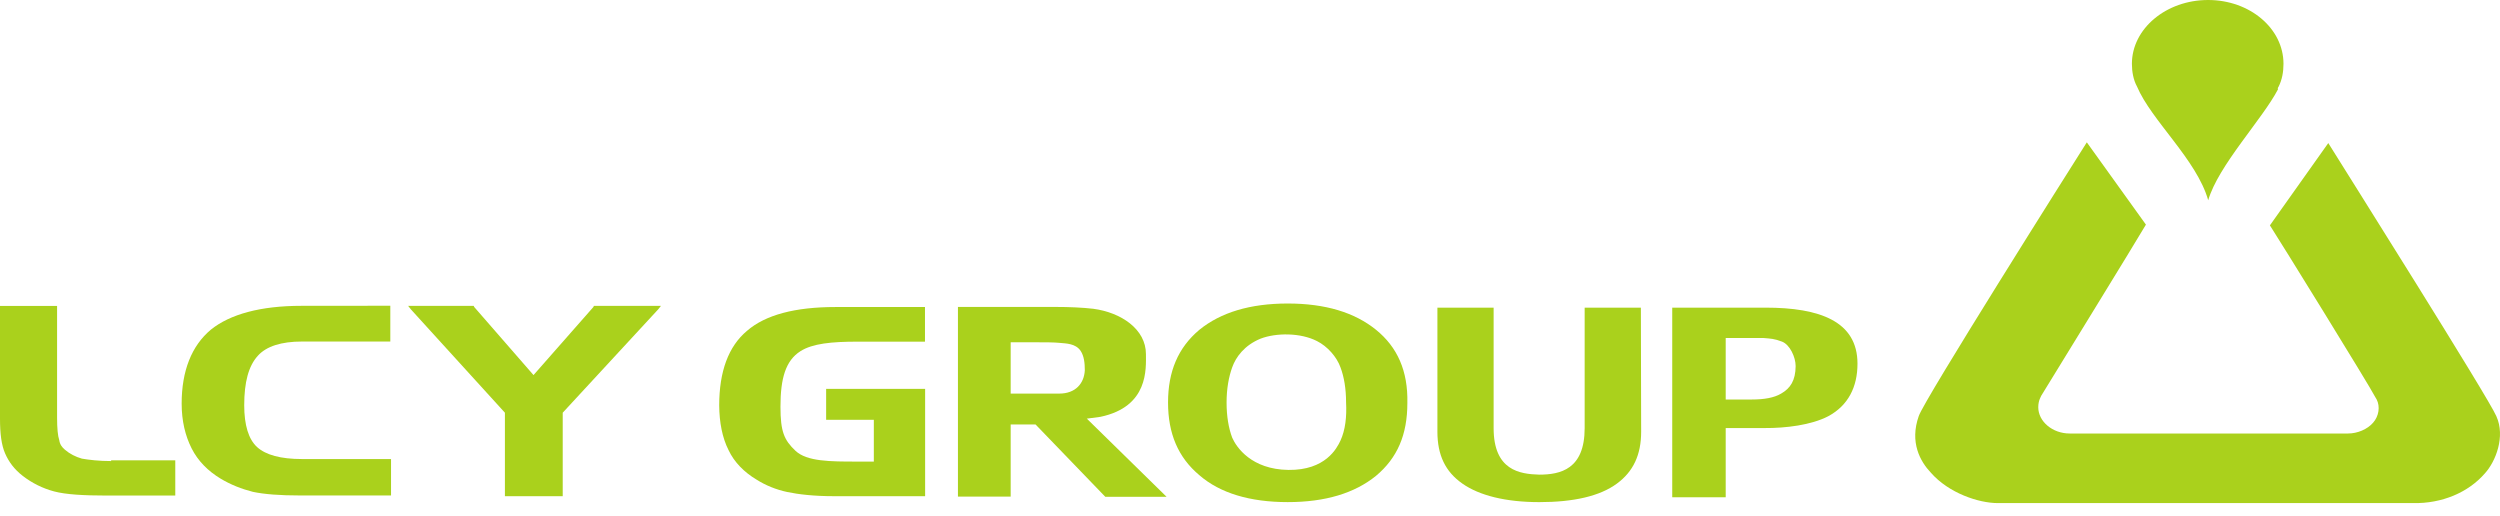
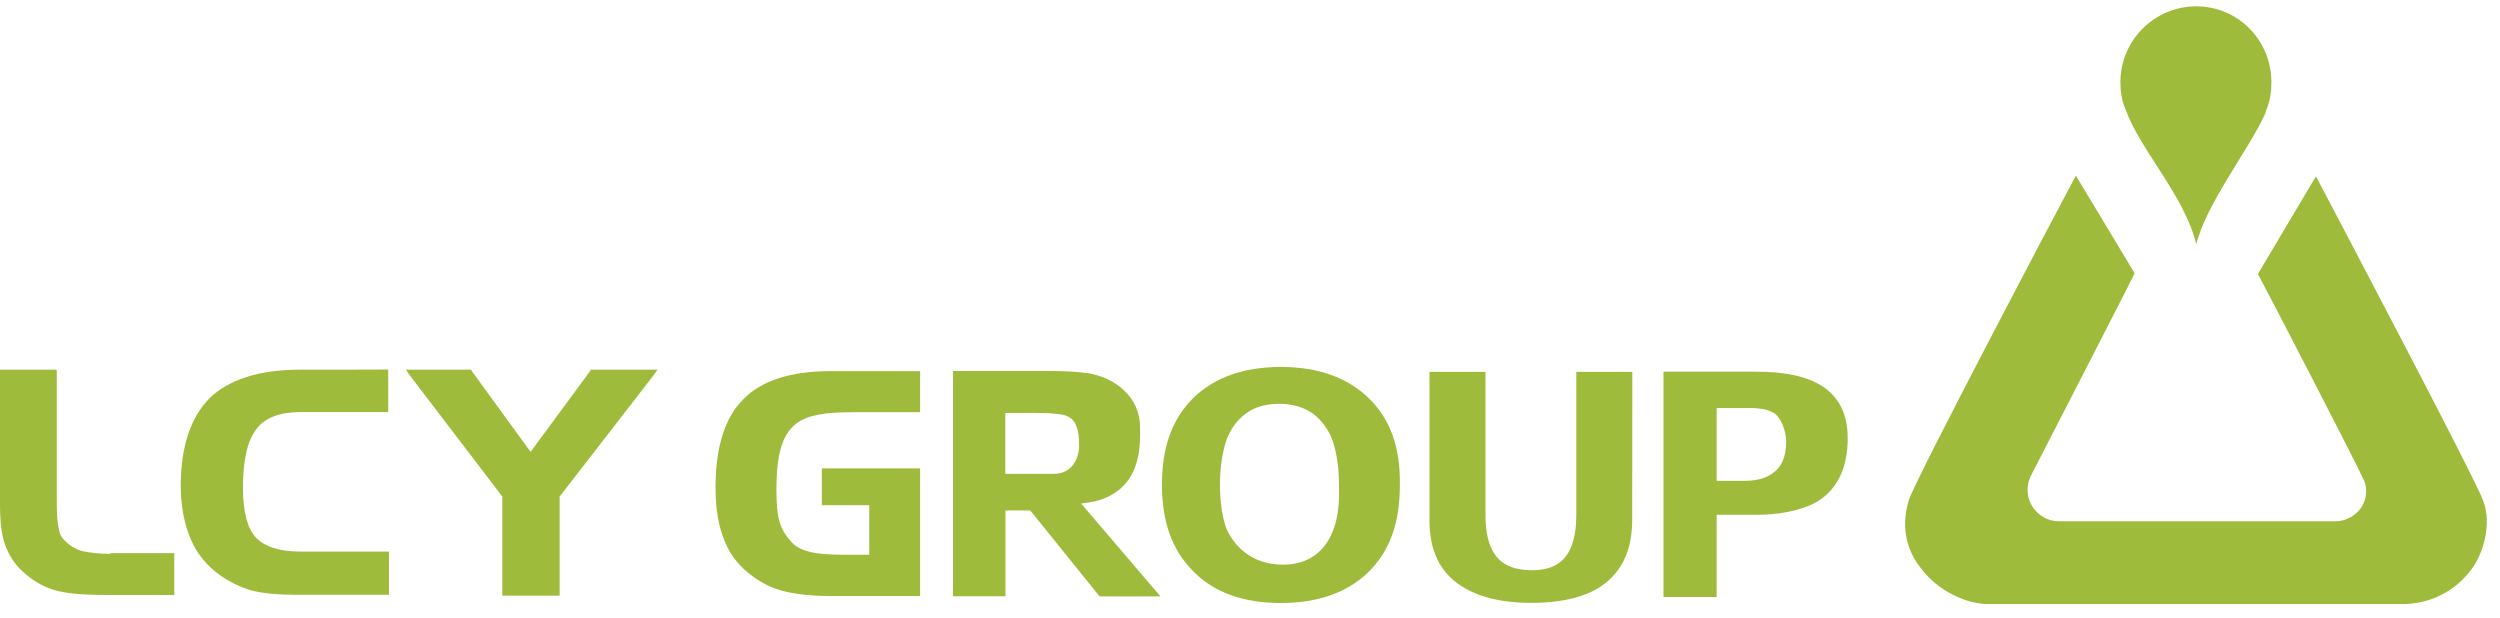
- <svg xmlns="http://www.w3.org/2000/svg" width="160" height="33" viewBox="0 0 160 33" fill="none">
-   <path d="M7.112 29.508C6.335 29.508 5.697 29.431 5.244 29.353C4.837 29.237 4.467 29.051 4.153 28.78C3.968 28.625 3.829 28.439 3.792 28.168C3.699 27.905 3.653 27.402 3.653 26.72V19.579H0V26.797C0 27.75 0.092 28.478 0.324 29.013C0.555 29.547 0.916 30.043 1.461 30.461C2.053 30.918 2.738 31.259 3.468 31.452C4.199 31.646 5.336 31.716 6.844 31.716H11.218V29.462H7.112V29.508Z" fill="#AAD11C" />
-   <path d="M19.283 19.573C16.684 19.573 14.724 20.108 13.494 21.099C12.264 22.129 11.626 23.733 11.626 25.832C11.626 26.939 11.857 27.892 12.264 28.697C12.671 29.503 13.309 30.146 14.132 30.641C14.77 31.021 15.454 31.292 16.185 31.478C16.916 31.633 17.914 31.71 19.191 31.71H25.026V29.379H19.329C17.961 29.379 17.008 29.116 16.453 28.612C15.908 28.116 15.63 27.203 15.63 25.94C15.63 24.453 15.908 23.423 16.499 22.772C17.045 22.16 18.007 21.858 19.329 21.858H24.98V19.566C24.98 19.573 19.283 19.573 19.283 19.573Z" fill="#AAD11C" />
-   <path d="M38.011 19.575L37.974 19.652L34.145 24.005L30.353 19.652L30.317 19.575H26.118L26.303 19.807L32.314 26.413V31.758H36.014V26.413L42.117 19.807L42.302 19.575H38.011Z" fill="#AAD11C" />
-   <path d="M70.741 31.797H74.663L69.557 26.793L70.427 26.677C73.525 26.026 73.34 23.587 73.34 22.665C73.34 21.062 71.74 19.993 69.964 19.761C69.28 19.683 68.457 19.644 67.55 19.644H61.308V31.781H64.683V27.165H66.274L70.741 31.797ZM64.683 25.19V21.906H66.32C66.866 21.906 67.458 21.906 67.828 21.945C68.235 21.983 68.827 21.983 69.15 22.44C69.382 22.781 69.428 23.238 69.428 23.703C69.382 24.539 68.836 25.19 67.791 25.19C67.338 25.19 66.792 25.19 66.154 25.19H64.683Z" fill="#AAD11C" />
-   <path d="M88.064 21.105C86.695 19.998 84.827 19.425 82.413 19.425C79.999 19.425 78.131 19.998 76.762 21.105C75.394 22.252 74.755 23.778 74.755 25.76C74.755 27.743 75.394 29.269 76.762 30.415C78.085 31.562 79.999 32.135 82.413 32.135C84.827 32.135 86.695 31.562 88.064 30.454C89.433 29.308 90.071 27.821 90.071 25.799C90.117 23.739 89.433 22.213 88.064 21.105ZM85.789 28.2C85.558 28.696 84.827 30.105 82.459 30.075C80.092 30.044 79.13 28.626 78.862 28.014C78.63 27.402 78.501 26.643 78.501 25.76C78.501 24.878 78.64 24.118 78.862 23.506C79.093 22.856 79.638 22.097 80.684 21.671C81.682 21.291 83.236 21.291 84.281 21.826C84.966 22.167 85.558 22.856 85.789 23.506C86.02 24.118 86.149 24.878 86.149 25.76C86.196 26.674 86.103 27.519 85.789 28.2Z" fill="#AAD11C" />
-   <path d="M105.016 19.689H101.418V27.403C101.418 30.037 99.865 30.377 98.505 30.377C97.275 30.339 95.592 30.114 95.592 27.403V19.689H91.994V27.628C91.994 29.115 92.494 30.184 93.594 30.951C94.685 31.717 96.378 32.136 98.514 32.136C100.706 32.136 102.389 31.756 103.481 30.951C104.526 30.184 105.034 29.115 105.034 27.628L105.016 19.689Z" fill="#AAD11C" />
-   <path d="M117.011 26.637C118.288 25.947 118.879 24.762 118.879 23.275C118.879 20.564 116.466 19.689 112.997 19.689H107.023V31.826H110.445V27.395H112.951C114.274 27.403 115.911 27.21 117.011 26.637ZM113.996 25.188C113.543 25.459 112.905 25.568 112.128 25.568C111.767 25.568 111.351 25.568 110.944 25.568H110.445V21.633H111.268C111.952 21.633 112.498 21.633 112.868 21.633C113.321 21.672 113.552 21.672 114.052 21.865C114.551 22.059 114.921 22.857 114.921 23.43C114.912 24.352 114.588 24.847 113.996 25.188Z" fill="#AAD11C" />
-   <path d="M46.63 28.813C46.991 29.58 47.629 30.223 48.406 30.687C48.998 31.067 49.682 31.338 50.367 31.485C51.097 31.64 52.096 31.756 53.372 31.756H59.208V24.886H52.873V26.869H55.925V29.541H54.834C53.15 29.541 51.643 29.541 50.912 28.852C50.182 28.162 49.95 27.628 49.95 26.025C49.95 24.228 50.274 23.081 51.227 22.477C52.004 21.982 53.234 21.866 54.87 21.866H59.199V19.65H53.456C50.903 19.65 48.989 20.146 47.805 21.176C46.621 22.168 46.029 23.771 46.029 25.947C46.038 27.024 46.223 28.015 46.63 28.813Z" fill="#AAD11C" />
-   <path d="M159.766 26.637C159.313 25.529 150.055 10.837 149.01 9.156L145.274 14.423C145.819 15.259 151.655 24.693 152.016 25.413L152.108 25.568C152.34 26.025 152.247 26.637 151.877 27.055C151.516 27.473 150.878 27.744 150.277 27.744H132.455C131.364 27.744 130.449 26.978 130.449 26.064C130.449 25.607 130.634 25.374 130.634 25.336C130.911 24.879 136.83 15.259 137.339 14.376L133.556 9.109C132.465 10.829 123.115 25.638 122.8 26.629C122.208 28.31 122.893 29.534 123.577 30.254C124.715 31.555 126.629 32.198 127.859 32.198H154.43C156.298 32.237 157.981 31.509 159.035 30.293C159.72 29.541 160.358 27.938 159.766 26.637Z" fill="#AAD11C" />
-   <path d="M145.82 5.569C146.051 5.112 146.143 4.616 146.143 4.082C146.143 1.828 143.998 0 141.316 0C138.634 0 136.442 1.836 136.442 4.082C136.442 4.577 136.534 5.112 136.765 5.53C137.681 7.707 140.594 10.224 141.325 12.818C141.963 10.603 144.793 7.629 145.792 5.716C145.773 5.677 145.773 5.608 145.82 5.569Z" fill="#AAD11C" />
+ <svg xmlns="http://www.w3.org/2000/svg" width="174" height="43" viewBox="0 0 174 43" fill="none">
+   <path d="M7.69 38.55C6.85 38.55 6.16 38.45 5.67 38.35C5.23 38.2 4.83 37.96 4.49 37.61C4.29 37.41 4.14 37.17 4.1 36.82C4 36.47 3.95 35.83 3.95 34.95V25.73H0V35.05C0 36.28 0.1 37.22 0.35 37.91C0.6 38.6 0.99 39.24 1.58 39.78C2.22 40.37 2.96 40.82 3.75 41.06C4.54 41.3 5.77 41.41 7.4 41.41H12.13V38.5H7.69V38.55Z" fill="#9FBB3B" />
+   <path d="M20.86 25.73C18.05 25.73 15.93 26.42 14.6 27.7C13.27 29.03 12.58 31.1 12.58 33.81C12.58 35.24 12.83 36.47 13.27 37.51C13.71 38.55 14.4 39.38 15.29 40.02C15.98 40.51 16.72 40.86 17.51 41.1C18.3 41.3 19.38 41.4 20.76 41.4H27.07V38.39H20.91C19.43 38.39 18.4 38.04 17.8 37.4C17.21 36.76 16.91 35.58 16.91 33.95C16.91 32.03 17.21 30.7 17.85 29.86C18.44 29.07 19.48 28.68 20.91 28.68H27.02V25.72C27.02 25.73 20.86 25.73 20.86 25.73Z" fill="#9FBB3B" />
+   <path d="M41.12 25.73L41.07 25.83L36.93 31.45L32.84 25.83L32.79 25.73H28.25L28.45 26.03L34.96 34.56V41.46H38.95V34.56L45.56 26.03L45.76 25.73H41.12Z" fill="#9FBB3B" />
+   <path d="M76.53 41.51H80.77L75.25 35.05L76.19 34.9C79.54 34.06 79.35 30.91 79.35 29.72C79.35 27.65 77.62 26.27 75.7 25.97C74.96 25.87 74.07 25.82 73.09 25.82H66.33V41.5H69.98V35.53H71.71L76.53 41.51ZM69.97 32.98V28.74H71.75C72.34 28.74 72.98 28.74 73.38 28.79C73.82 28.84 74.46 28.84 74.81 29.43C75.06 29.87 75.11 30.47 75.11 31.06C75.06 32.14 74.47 32.98 73.33 32.98C72.84 32.98 72.25 32.98 71.55 32.98H69.97Z" fill="#9FBB3B" />
+   <path d="M95.26 27.71C93.78 26.28 91.76 25.54 89.15 25.54C86.54 25.54 84.51 26.28 83.04 27.71C81.56 29.19 80.87 31.16 80.87 33.73C80.87 36.29 81.56 38.27 83.04 39.75C84.47 41.23 86.54 41.97 89.15 41.97C91.76 41.97 93.79 41.23 95.26 39.8C96.74 38.32 97.43 36.4 97.43 33.78C97.48 31.11 96.74 29.14 95.26 27.71ZM92.8 36.88C92.55 37.52 91.76 39.35 89.2 39.3C86.64 39.25 85.6 37.43 85.3 36.64C85.05 35.85 84.91 34.86 84.91 33.73C84.91 32.6 85.06 31.61 85.3 30.82C85.55 29.98 86.14 29 87.27 28.45C88.35 27.96 90.03 27.96 91.17 28.65C91.91 29.09 92.55 29.98 92.8 30.82C93.05 31.61 93.19 32.6 93.19 33.73C93.24 34.9 93.14 35.99 92.8 36.88Z" fill="#9FBB3B" />
+   <path d="M113.61 25.88H109.71V35.84C109.71 39.24 108.03 39.69 106.55 39.69C105.22 39.64 103.39 39.34 103.39 35.84V25.88H99.49V36.14C99.49 38.06 100.03 39.44 101.22 40.43C102.4 41.42 104.23 41.96 106.55 41.96C108.92 41.96 110.74 41.47 111.92 40.43C113.05 39.44 113.6 38.06 113.6 36.14L113.61 25.88Z" fill="#9FBB3B" />
+   <path d="M126.58 34.85C127.96 33.96 128.6 32.43 128.6 30.51C128.6 27.01 125.99 25.87 122.24 25.87H115.78V41.55H119.48V35.83H122.19C123.62 35.84 125.39 35.59 126.58 34.85ZM123.32 32.98C122.83 33.33 122.14 33.47 121.3 33.47C120.91 33.47 120.46 33.47 120.02 33.47H119.48V28.4H120.37C121.11 28.4 121.7 28.4 122.1 28.4C122.59 28.45 122.84 28.45 123.38 28.7C123.92 28.95 124.32 29.98 124.32 30.72C124.31 31.9 123.96 32.54 123.32 32.98Z" fill="#9FBB3B" />
+   <path d="M50.44 37.67C50.83 38.66 51.52 39.49 52.36 40.09C53 40.58 53.74 40.93 54.48 41.13C55.27 41.33 56.35 41.48 57.73 41.48H64.04V32.6H57.2V35.16H60.5V38.61H59.32C57.5 38.61 55.87 38.61 55.08 37.72C54.29 36.83 54.04 36.14 54.04 34.07C54.04 31.75 54.39 30.27 55.42 29.48C56.26 28.84 57.59 28.69 59.36 28.69H64.04V25.83H57.83C55.07 25.83 53 26.47 51.72 27.8C50.44 29.08 49.8 31.15 49.8 33.96C49.8 35.35 50 36.63 50.44 37.67Z" fill="#9FBB3B" />
+   <path d="M172.83 34.85C172.34 33.42 162.33 14.44 161.19 12.27L157.15 19.07C157.74 20.15 164.05 32.33 164.45 33.27L164.55 33.47C164.8 34.06 164.7 34.85 164.3 35.39C163.9 35.93 163.22 36.28 162.57 36.28H143.29C142.11 36.28 141.12 35.29 141.12 34.11C141.12 33.52 141.32 33.22 141.32 33.17C141.62 32.58 148.03 20.15 148.57 19.02L144.48 12.22C143.3 14.44 133.19 33.57 132.84 34.85C132.2 37.02 132.94 38.6 133.68 39.53C134.91 41.21 136.98 42.04 138.32 42.04H167.07C169.09 42.09 170.92 41.15 172.05 39.57C172.78 38.6 173.47 36.53 172.83 34.85Z" fill="#9FBB3B" />
+   <path d="M157.74 7.64C157.99 7.05 158.09 6.41 158.09 5.72C158.09 2.81 155.77 0.44 152.86 0.44C149.95 0.44 147.58 2.81 147.58 5.72C147.58 6.36 147.68 7.05 147.93 7.59C148.92 10.4 152.07 13.65 152.86 17.01C153.55 14.15 156.61 10.3 157.69 7.84C157.69 7.78 157.69 7.69 157.74 7.64Z" fill="#9FBB3B" />
</svg>
